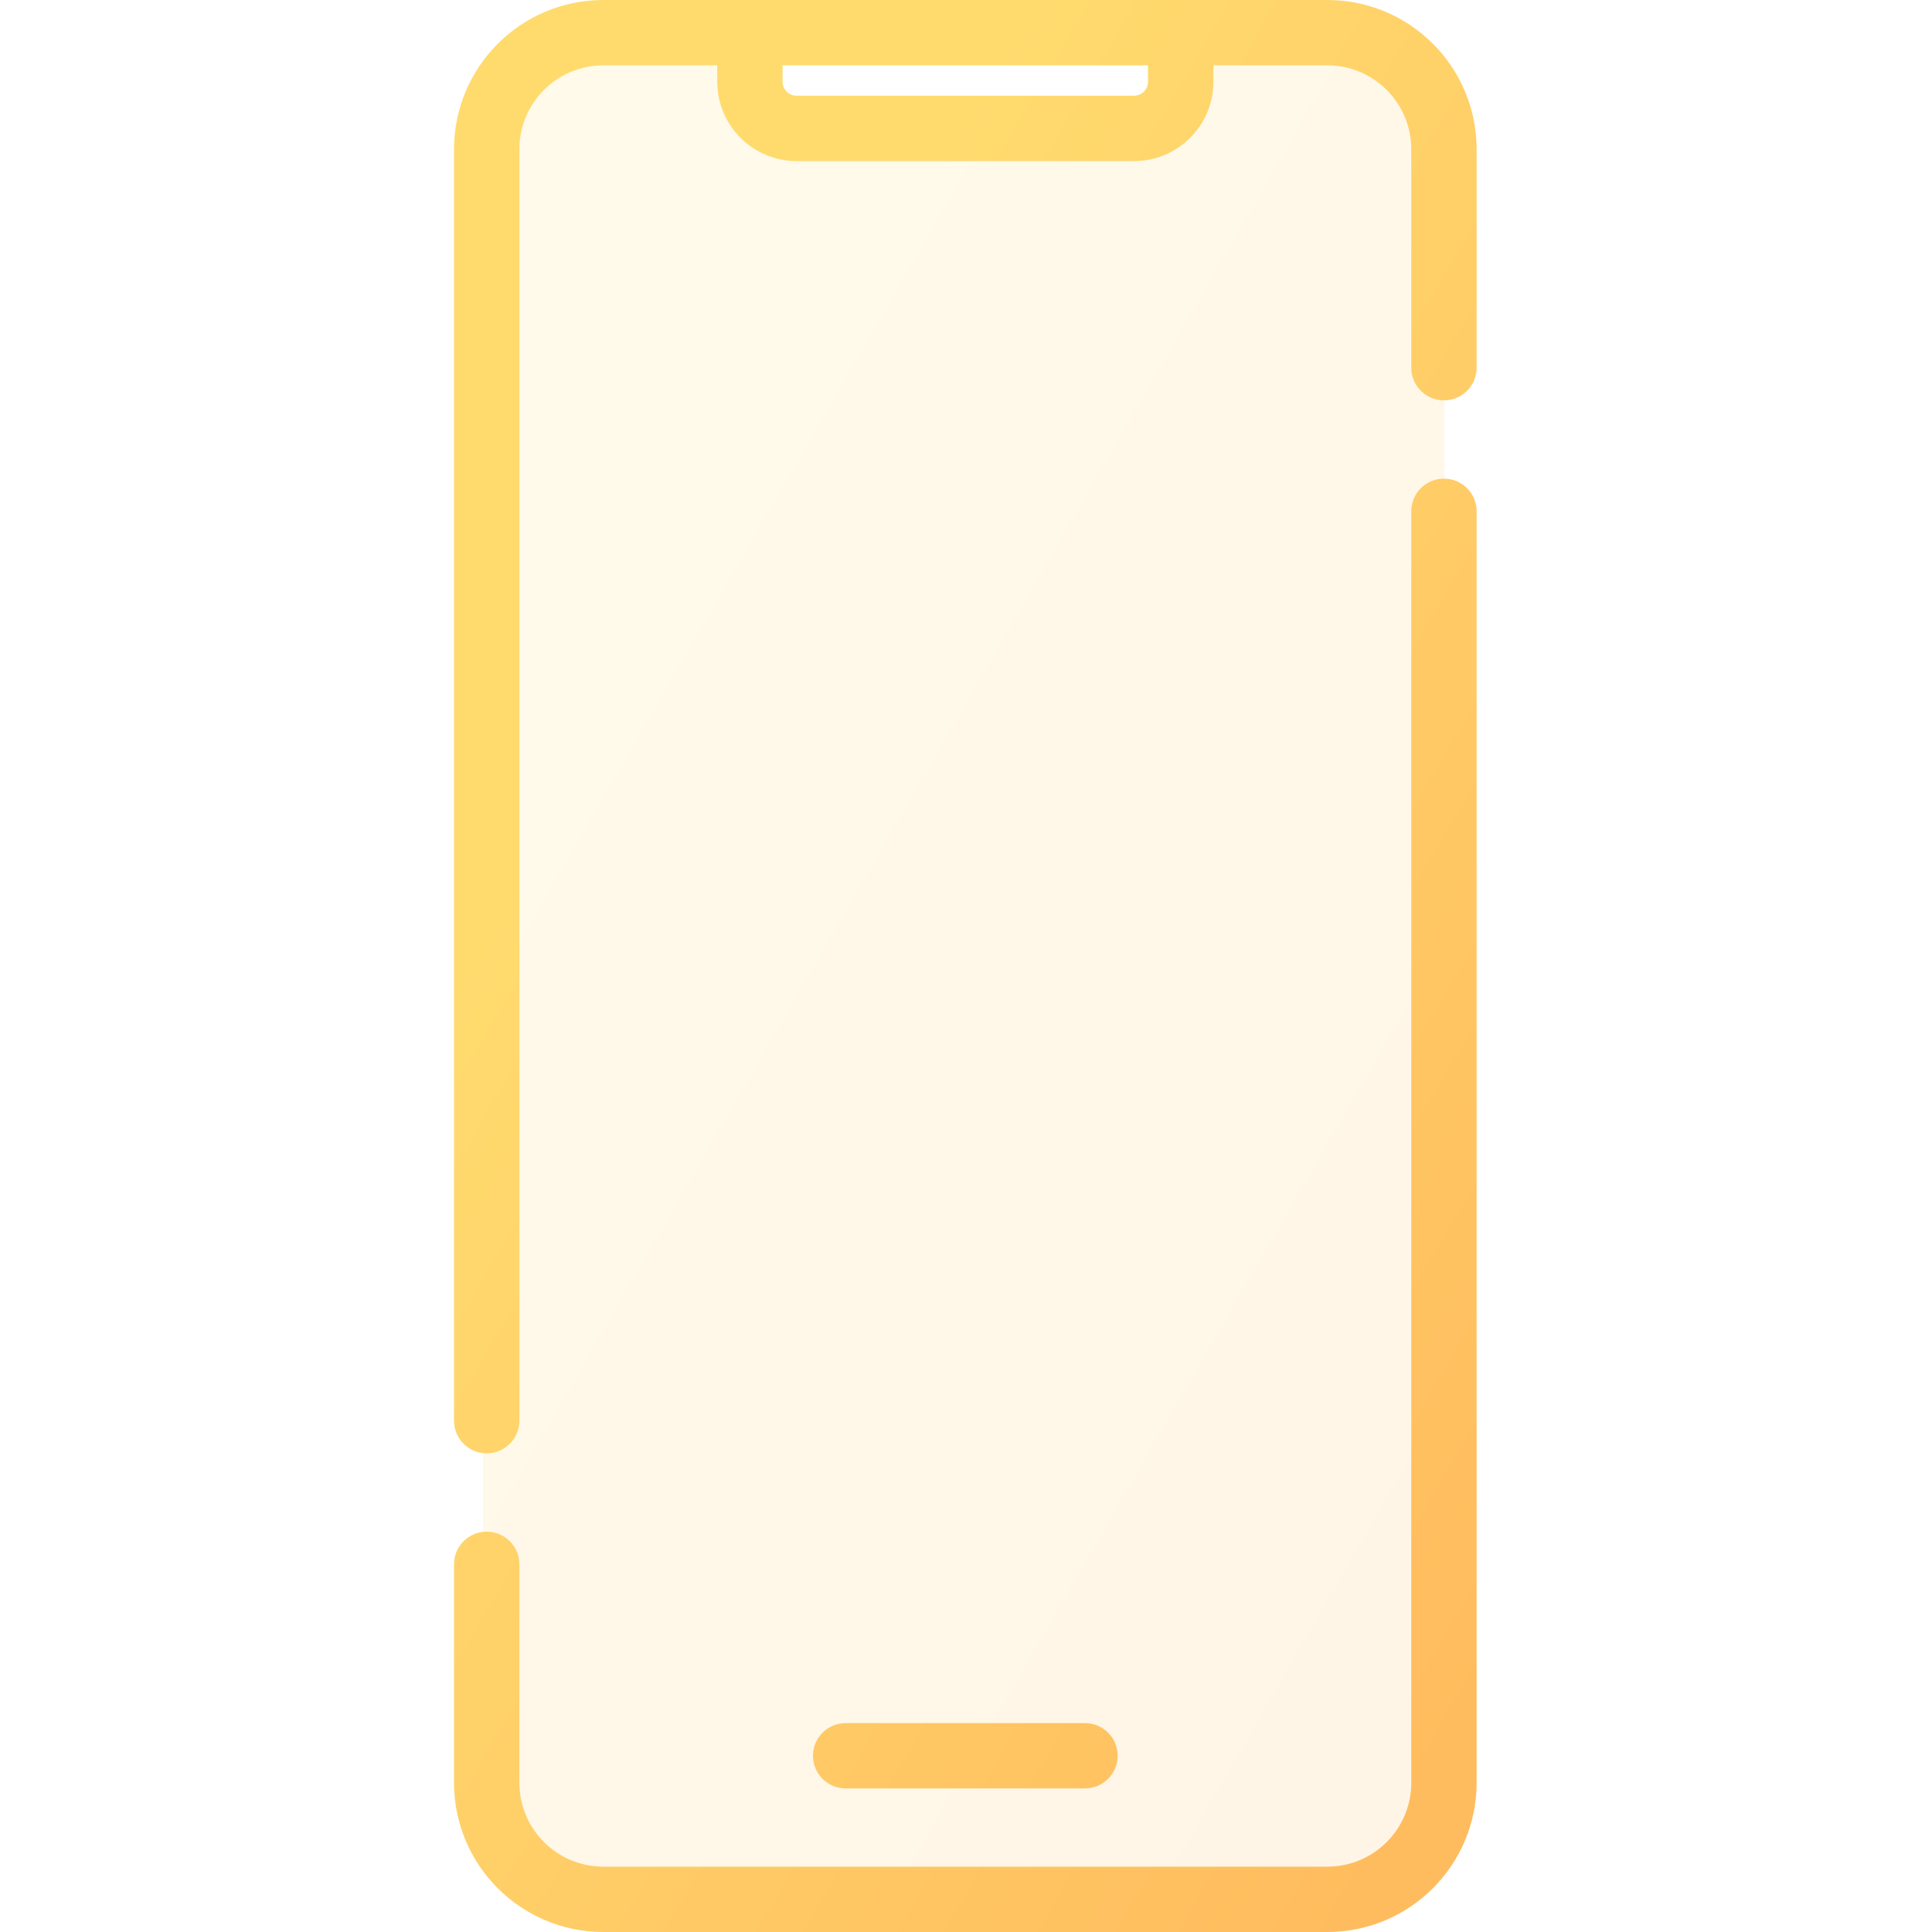
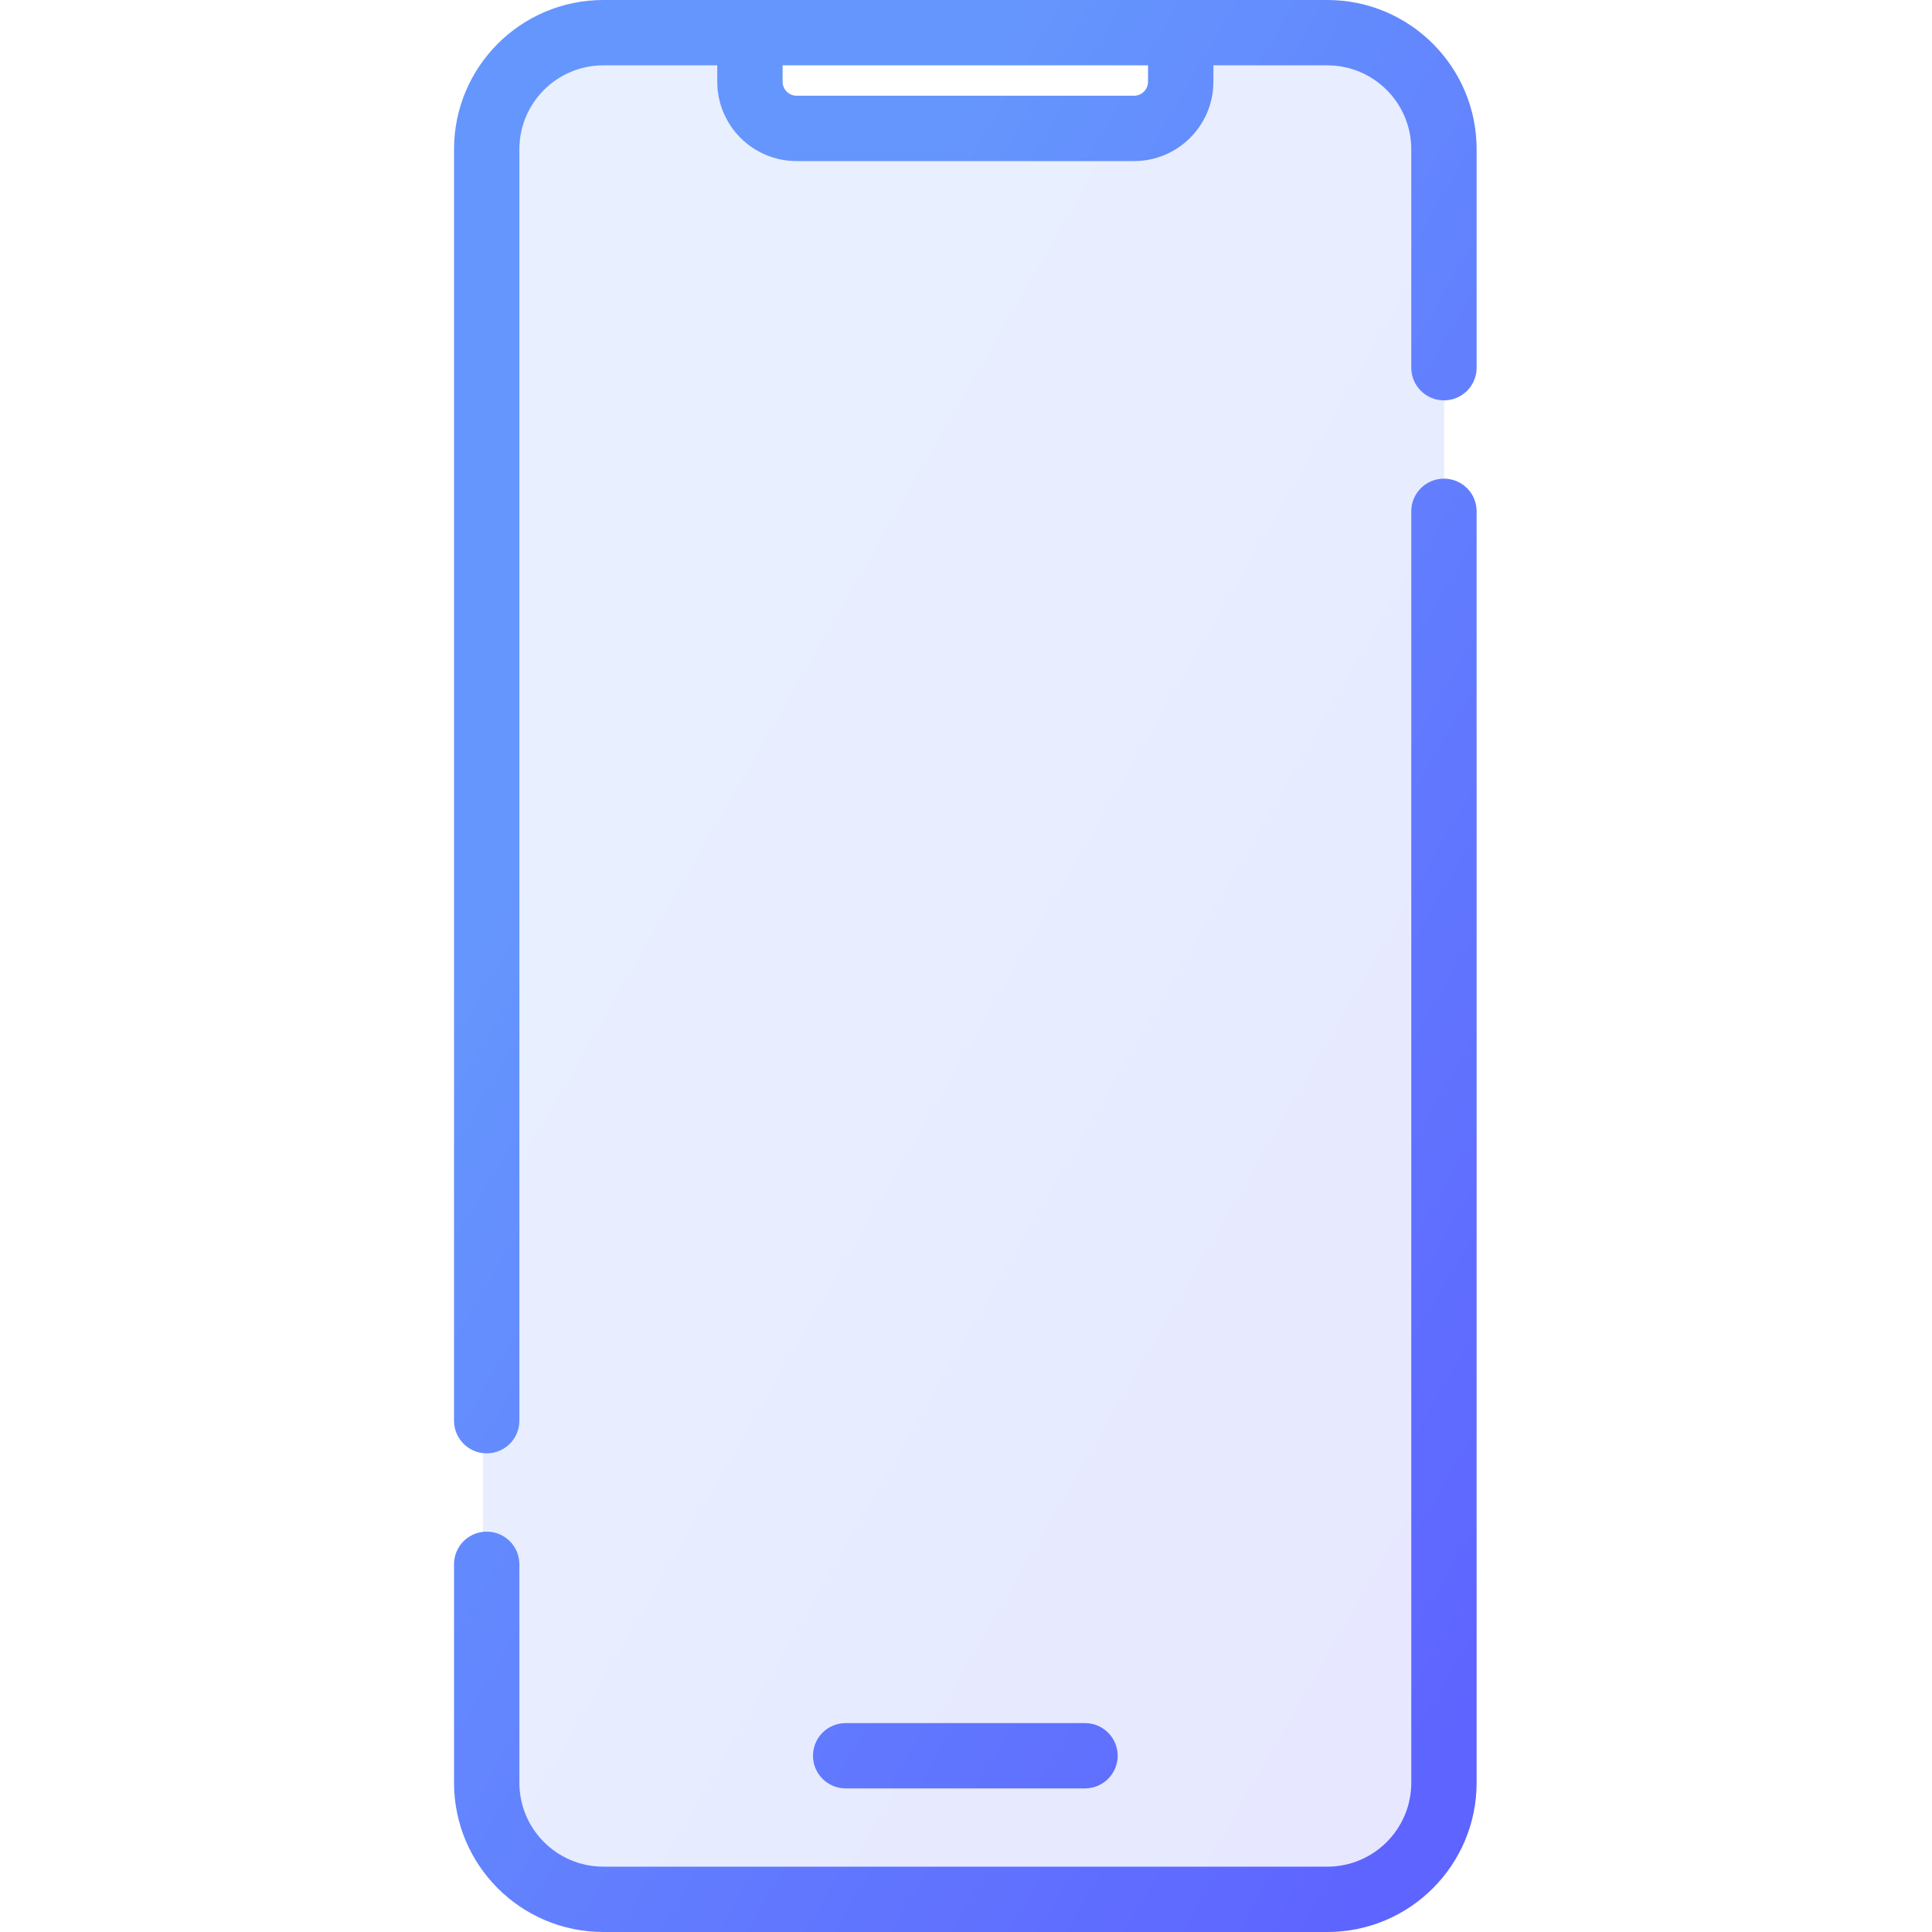
- <svg xmlns="http://www.w3.org/2000/svg" width="40" height="40" viewBox="0 0 22 40" fill="none">
-   <path opacity="0.15" fill-rule="evenodd" clip-rule="evenodd" d="M3 1C1.895 1 1 1.895 1 3V37C1 38.105 1.895 39 3 39H18.9C20.005 39 20.9 38.105 20.9 37V3C20.9 1.895 20.005 1 18.9 1H15.663V2H6.237V1H3Z" fill="url(#paint0_linear)" />
-   <path d="M8.509 35.675C8.135 35.675 7.832 35.977 7.832 36.351C7.832 36.724 8.135 37.027 8.509 37.027V35.675ZM13.463 37.027C13.837 37.027 14.14 36.724 14.14 36.351C14.14 35.977 13.837 35.675 13.463 35.675V37.027ZM0.4 29.414C0.4 29.788 0.703 30.09 1.076 30.09C1.45 30.09 1.753 29.788 1.753 29.414H0.4ZM1.753 32.387C1.753 32.013 1.45 31.711 1.076 31.711C0.703 31.711 0.4 32.013 0.4 32.387H1.753ZM20.219 7.613C20.219 7.987 20.522 8.289 20.895 8.289C21.269 8.289 21.572 7.987 21.572 7.613H20.219ZM21.572 10.586C21.572 10.212 21.269 9.91 20.895 9.91C20.522 9.91 20.219 10.212 20.219 10.586H21.572ZM18.48 38.647H3.492V40H18.48V38.647ZM3.492 1.353H6.527V0H3.492V1.353ZM5.85 1.692H7.203V0.676H5.85V1.692ZM7.493 3.335H14.479V1.982H7.493V3.335ZM6.527 1.353H15.445V0H6.527V1.353ZM15.445 1.353H18.48V0H15.445V1.353ZM16.122 1.692V0.676H14.769V1.692H16.122ZM8.509 37.027H13.463V35.675H8.509V37.027ZM1.753 29.414V3.092H0.4V29.414H1.753ZM1.753 36.908V32.387H0.4V36.908H1.753ZM20.219 3.092V7.613H21.572V3.092H20.219ZM20.219 10.586V36.908H21.572V10.586H20.219ZM14.479 3.335C15.386 3.335 16.122 2.599 16.122 1.692H14.769C14.769 1.852 14.639 1.982 14.479 1.982V3.335ZM3.492 38.647C2.531 38.647 1.753 37.869 1.753 36.908H0.4C0.4 38.616 1.784 40 3.492 40V38.647ZM18.48 40C20.188 40 21.572 38.616 21.572 36.908H20.219C20.219 37.869 19.441 38.647 18.48 38.647V40ZM18.48 1.353C19.441 1.353 20.219 2.131 20.219 3.092H21.572C21.572 1.384 20.188 0 18.48 0V1.353ZM5.85 1.692C5.85 2.599 6.586 3.335 7.493 3.335V1.982C7.333 1.982 7.203 1.852 7.203 1.692H5.85ZM3.492 0C1.784 0 0.4 1.384 0.4 3.092H1.753C1.753 2.131 2.531 1.353 3.492 1.353V0Z" fill="url(#paint1_linear)" />
+ <svg xmlns="http://www.w3.org/2000/svg" width="40" height="40" viewBox="0 0 40 40" fill="none">
+   <path opacity="0.15" fill-rule="evenodd" clip-rule="evenodd" d="M12 1C10.895 1 10 1.895 10 3V37C10 38.105 10.895 39 12 39H27.9C29.005 39 29.9 38.105 29.9 37V3C29.9 1.895 29.005 1 27.9 1H24.663V2H15.237V1H12Z" fill="url(#paint0_linear_202_2)" />
+   <path d="M17.509 35.675C17.135 35.675 16.832 35.977 16.832 36.351C16.832 36.724 17.135 37.027 17.509 37.027V35.675ZM22.463 37.027C22.837 37.027 23.14 36.724 23.14 36.351C23.14 35.977 22.837 35.675 22.463 35.675V37.027ZM9.4 29.414C9.4 29.788 9.703 30.09 10.076 30.09C10.45 30.09 10.753 29.788 10.753 29.414H9.4ZM10.753 32.387C10.753 32.013 10.45 31.711 10.076 31.711C9.703 31.711 9.4 32.013 9.4 32.387H10.753ZM29.219 7.613C29.219 7.987 29.522 8.289 29.895 8.289C30.269 8.289 30.572 7.987 30.572 7.613H29.219ZM30.572 10.586C30.572 10.212 30.269 9.91 29.895 9.91C29.522 9.91 29.219 10.212 29.219 10.586H30.572ZM27.48 38.647H12.492V40H27.48V38.647ZM12.492 1.353H15.527V0H12.492V1.353ZM14.85 1.692H16.203V0.676H14.85V1.692ZM16.493 3.335H23.479V1.982H16.493V3.335ZM15.527 1.353H24.445V0H15.527V1.353ZM24.445 1.353H27.48V0H24.445V1.353ZM25.122 1.692V0.676H23.769V1.692H25.122ZM17.509 37.027H22.463V35.675H17.509V37.027ZM10.753 29.414V3.092H9.4V29.414H10.753ZM10.753 36.908V32.387H9.4V36.908H10.753ZM29.219 3.092V7.613H30.572V3.092H29.219ZM29.219 10.586V36.908H30.572V10.586H29.219ZM23.479 3.335C24.386 3.335 25.122 2.599 25.122 1.692H23.769C23.769 1.852 23.639 1.982 23.479 1.982V3.335ZM12.492 38.647C11.531 38.647 10.753 37.869 10.753 36.908H9.4C9.4 38.616 10.784 40 12.492 40V38.647ZM27.48 40C29.188 40 30.572 38.616 30.572 36.908H29.219C29.219 37.869 28.441 38.647 27.48 38.647V40ZM27.48 1.353C28.441 1.353 29.219 2.131 29.219 3.092H30.572C30.572 1.384 29.188 0 27.48 0V1.353ZM14.85 1.692C14.85 2.599 15.586 3.335 16.493 3.335V1.982C16.333 1.982 16.203 1.852 16.203 1.692H14.85ZM12.492 0C10.784 0 9.4 1.384 9.4 3.092H10.753C10.753 2.131 11.531 1.353 12.492 1.353V0Z" fill="url(#paint1_linear_202_2)" />
  <defs>
-     <linearGradient id="paint0_linear" x1="2.128" y1="1" x2="30.702" y2="17.524" gradientUnits="userSpaceOnUse">
-       <stop offset="0.259" stop-color="#FFDB6E" />
-       <stop offset="1" stop-color="#FFBC5E" />
+     <linearGradient id="paint0_linear_202_2" x1="11.128" y1="1" x2="39.702" y2="17.524" gradientUnits="userSpaceOnUse">
+       <stop offset="0.259" stop-color="#6596FD" />
+       <stop offset="1" stop-color="#5E64FF" />
    </linearGradient>
-     <linearGradient id="paint1_linear" x1="1.6" y1="8.08974e-07" x2="31.837" y2="17.673" gradientUnits="userSpaceOnUse">
-       <stop offset="0.259" stop-color="#FFDB6E" />
-       <stop offset="1" stop-color="#FFBC5E" />
+     <linearGradient id="paint1_linear_202_2" x1="10.6" y1="5.05227e-07" x2="40.837" y2="17.673" gradientUnits="userSpaceOnUse">
+       <stop offset="0.259" stop-color="#6596FD" />
+       <stop offset="1" stop-color="#5E64FF" />
    </linearGradient>
  </defs>
</svg>
